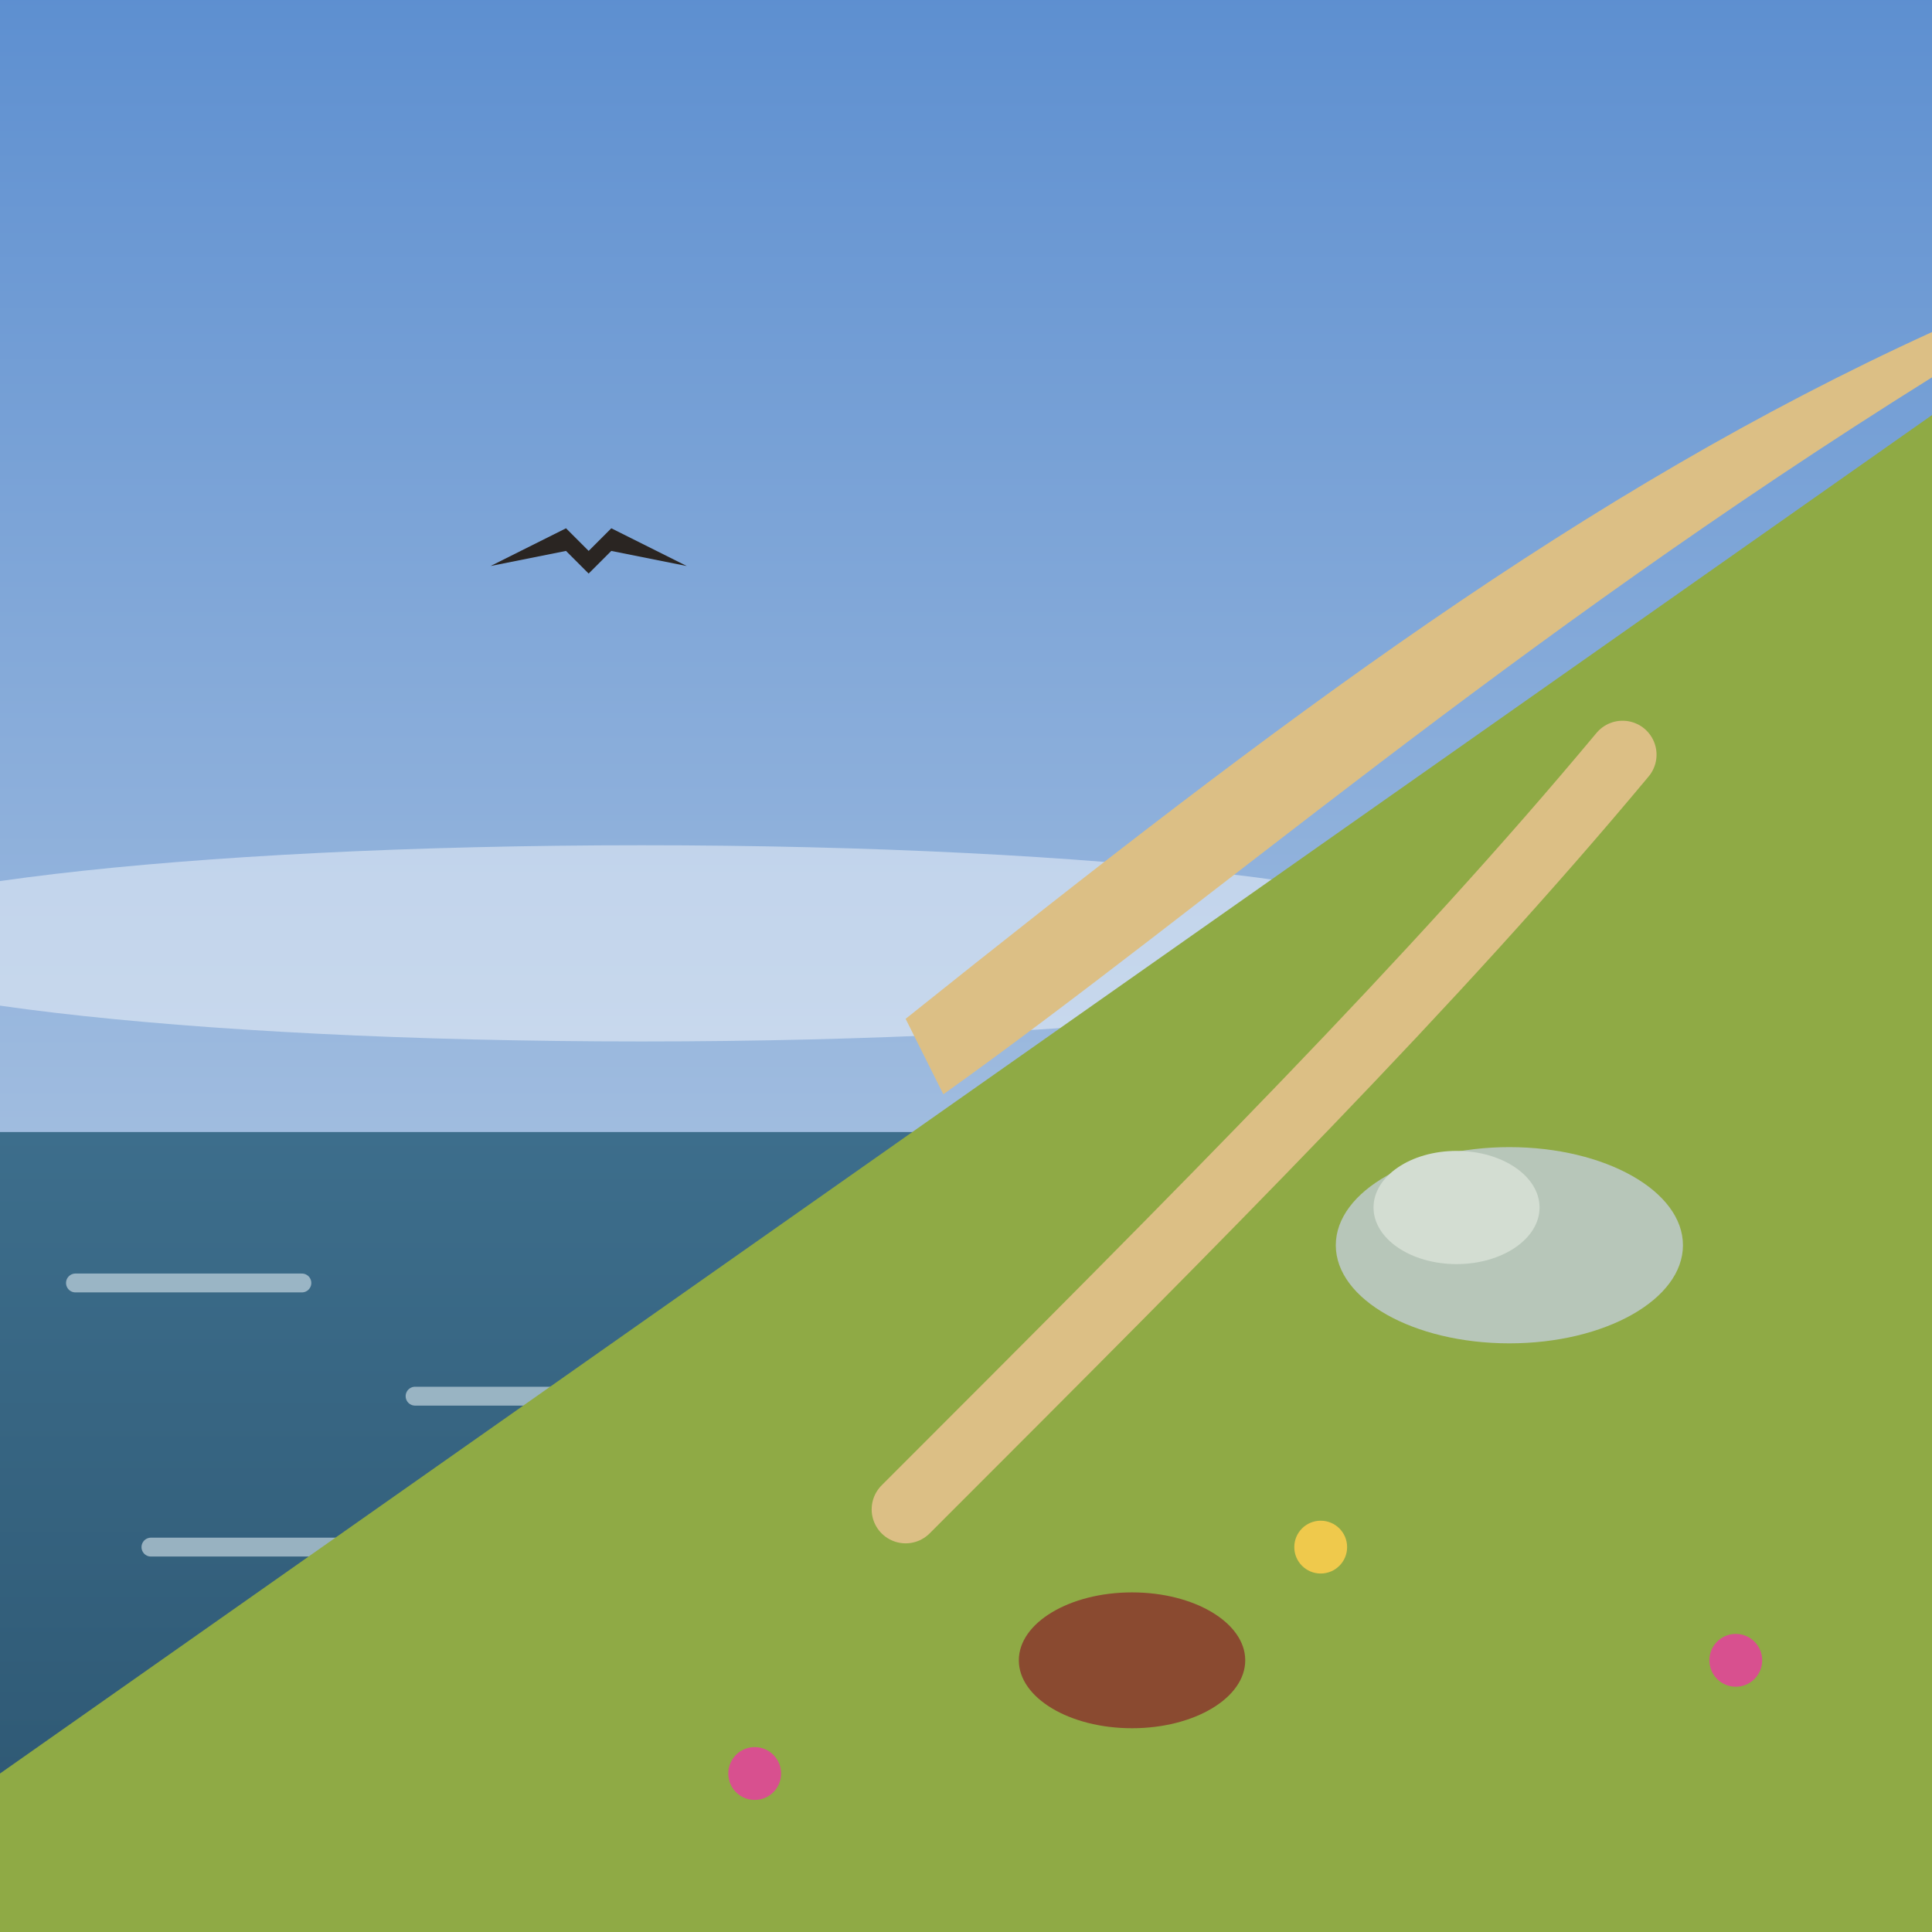
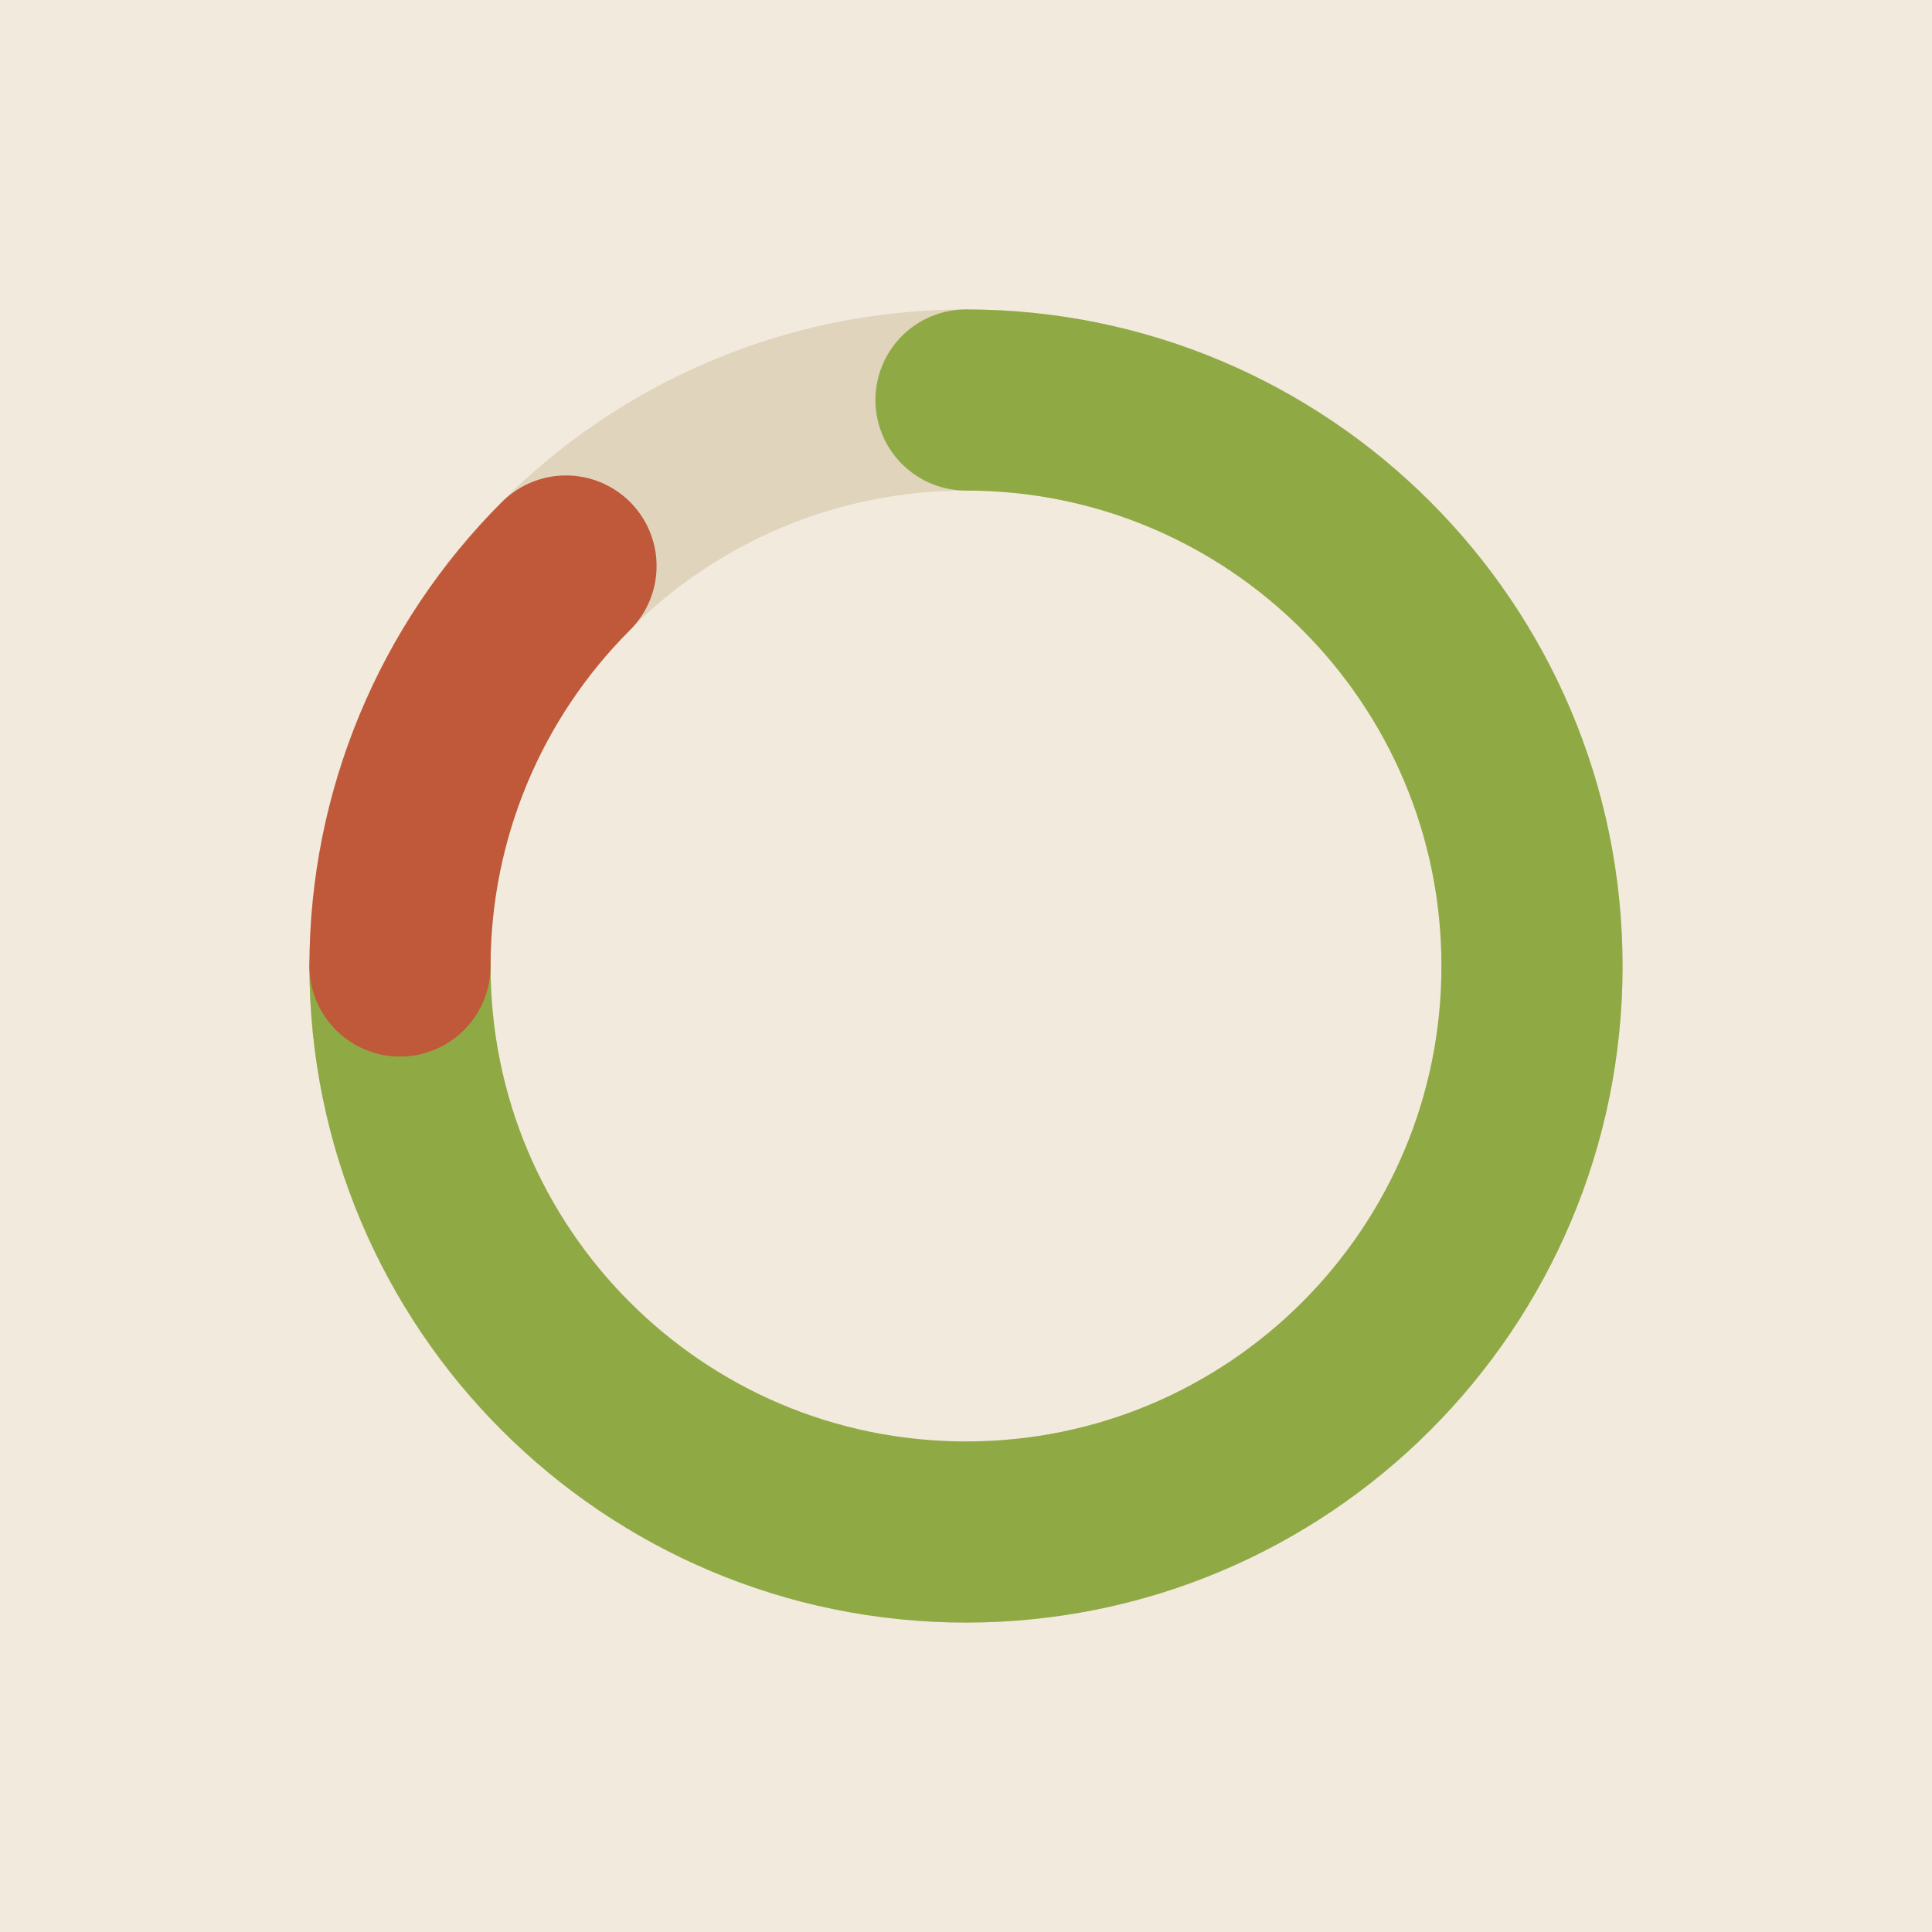
<svg xmlns="http://www.w3.org/2000/svg" viewBox="0 0 512 512">
-   <defs>
-     <linearGradient id="s" x1="0" y1="0" x2="0" y2="1">
-       <stop offset="0" stop-color="#5d8fd0" />
-       <stop offset="1" stop-color="#cfdcea" />
-     </linearGradient>
-     <linearGradient id="o" x1="0" y1="0" x2="0" y2="1">
-       <stop offset="0" stop-color="#3d6e8c" />
-       <stop offset="1" stop-color="#2c5570" />
-     </linearGradient>
-   </defs>
-   <rect width="512" height="512" fill="url(#s)" />
-   <ellipse cx="170" cy="250" rx="220" ry="26" fill="#fff" opacity=".45" />
-   <rect x="0" y="300" width="300" height="212" fill="url(#o)" />
-   <path d="M20 340h60M110 370h70M40 410h90" stroke="#dbe8ee" stroke-width="5" stroke-linecap="round" opacity=".6" />
-   <path d="M0 470 L512 110 L512 512 L0 512Z" fill="#8faa45" />
-   <path d="M250 290 C320 240 400 170 512 100 L512 88 C420 130 340 190 240 270Z" fill="#dcbf85" />
-   <path d="M430 200 C380 260 320 320 240 400" stroke="#dcbf85" stroke-width="18" fill="none" stroke-linecap="round" />
-   <ellipse cx="400" cy="330" rx="46" ry="26" fill="#b7c6b9" />
-   <ellipse cx="386" cy="320" rx="22" ry="15" fill="#d3ddd2" />
-   <ellipse cx="300" cy="440" rx="30" ry="18" fill="#8a4a30" />
-   <circle cx="200" cy="470" r="7" fill="#d8508f" />
-   <circle cx="350" cy="410" r="7" fill="#efc94c" />
-   <circle cx="460" cy="440" r="7" fill="#d8508f" />
-   <path d="M130 150 L150 140 L156 146 L162 140 L182 150 L162 146 L156 152 L150 146Z" fill="#2a2522" />
+   <rect width="512" height="512" fill="#f2ebdd" />
+   <circle cx="256" cy="256" r="150" fill="none" stroke="#e0d4bd" stroke-width="48" />
+   <path d="M256 106 A150 150 0 1 1 106 256" fill="none" stroke="#8faa45" stroke-width="48" stroke-linecap="round" />
+   <path d="M106 256 A150 150 0 0 1 150 150" fill="none" stroke="#c0583a" stroke-width="48" stroke-linecap="round" />
</svg>
